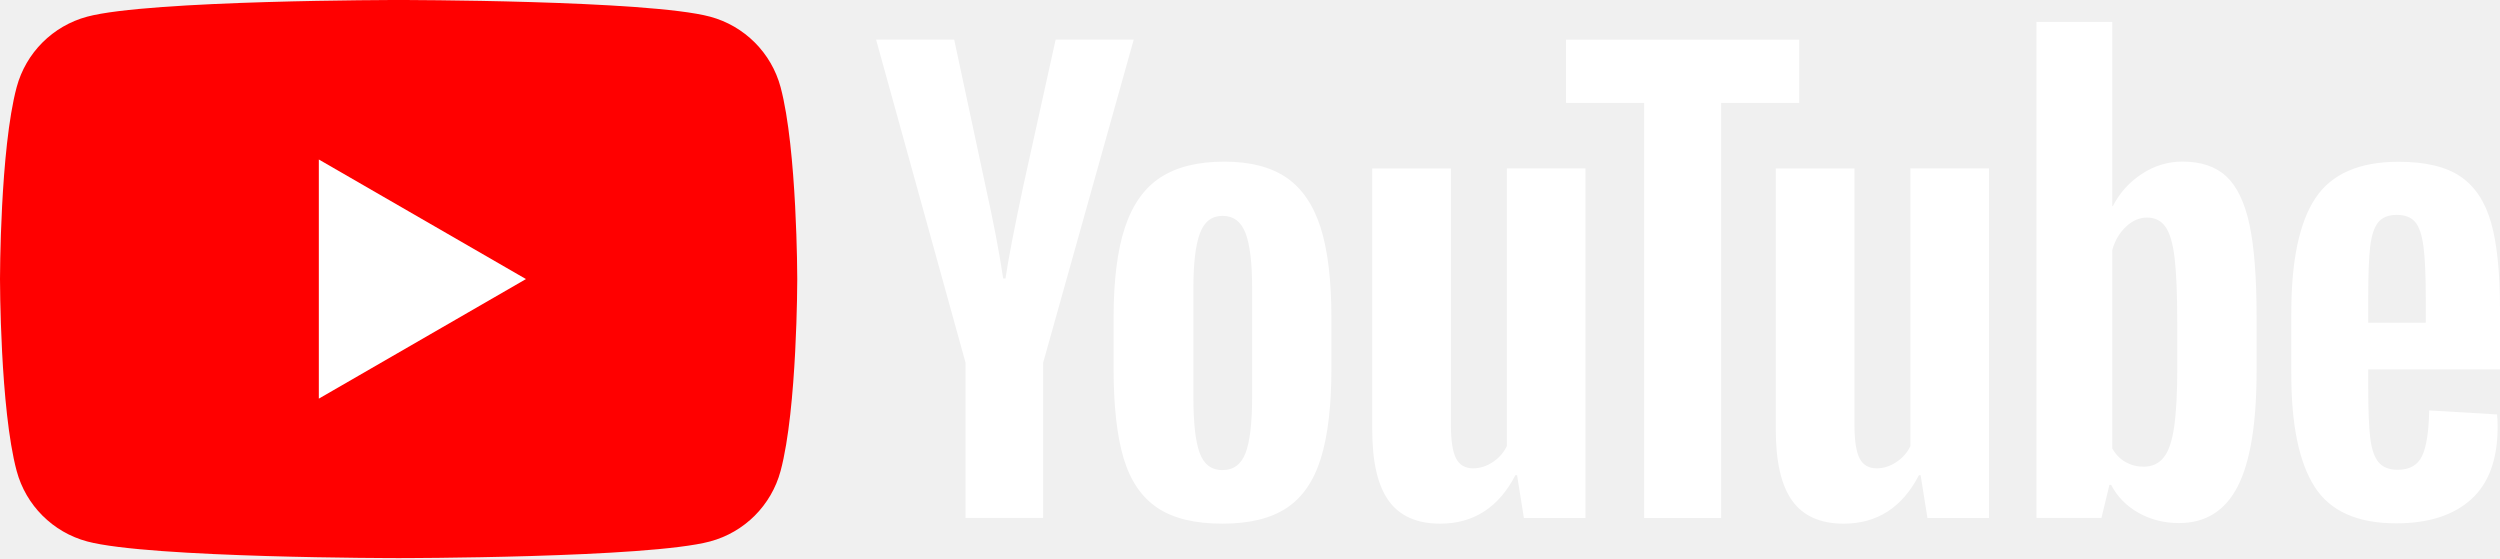
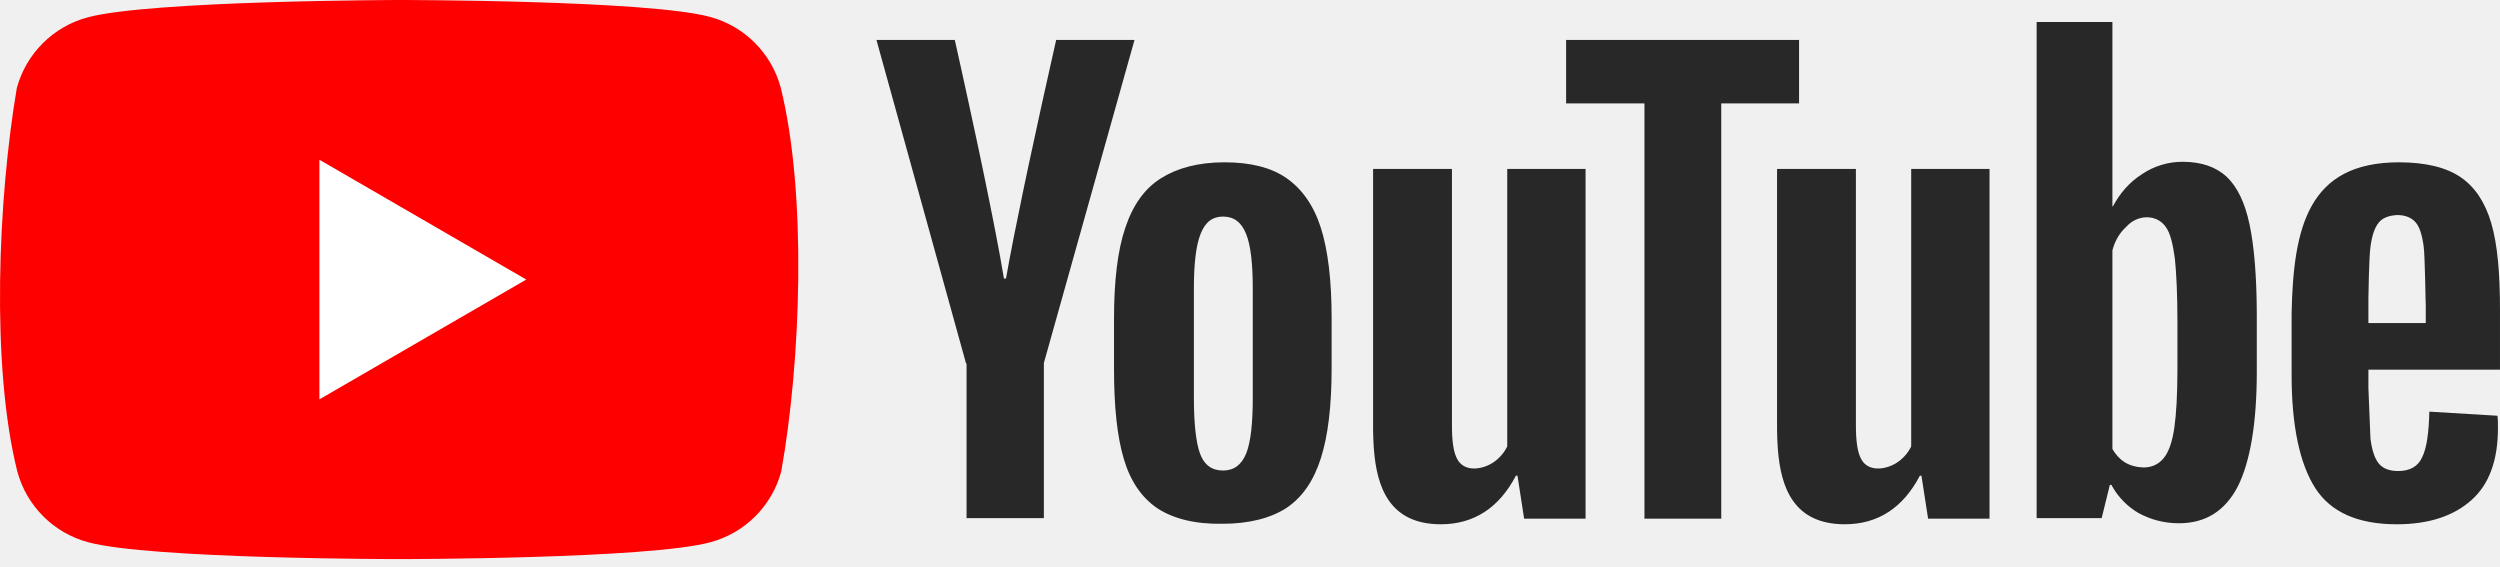
- <svg xmlns="http://www.w3.org/2000/svg" viewBox="409.289 277.787 512 114.301">
-   <g class="style-scope yt-icon">
-     <g class="style-scope yt-icon">
-       <path fill="red" d="M569.154 295.637a20.447 20.447 0 0 0-14.436-14.436c-12.728-3.414-63.79-3.414-63.79-3.414s-51.061 0-63.79 3.414a20.447 20.447 0 0 0-14.435 14.436c-3.414 12.728-3.414 39.3-3.414 39.3s0 26.573 3.414 39.302a20.446 20.446 0 0 0 14.435 14.435c12.729 3.414 63.79 3.414 63.79 3.414s51.062 0 63.79-3.414a20.446 20.446 0 0 0 14.436-14.435c3.414-12.729 3.414-39.301 3.414-39.301s-.014-26.573-3.414-39.301Z" class="style-scope yt-icon" />
-       <path fill="#fff" d="m474.585 359.429 42.42-24.49-42.42-24.488v48.978Z" class="style-scope yt-icon" />
-     </g>
-     <g class="style-scope yt-icon">
-       <g fill="#fff" class="style-scope yt-icon">
-         <path d="m607.043 352.103-18.333-66.21h15.994l6.425 30.014c1.64 7.393 2.836 13.696 3.615 18.911h.47c.539-3.736 1.748-10 3.617-18.803l6.653-30.121h15.994l-18.562 66.21v31.76H607.03v-31.76h.013ZM646.29 381.765c-3.226-2.178-5.524-5.565-6.896-10.161-1.357-4.597-2.042-10.699-2.042-18.334v-10.39c0-7.701.78-13.897 2.339-18.561s3.991-8.078 7.298-10.215c3.306-2.137 7.647-3.213 13.024-3.213 5.296 0 9.53 1.09 12.728 3.267 3.186 2.177 5.524 5.591 7.003 10.215 1.478 4.637 2.218 10.806 2.218 18.507v10.39c0 7.635-.726 13.764-2.164 18.387-1.438 4.637-3.777 8.025-7.003 10.162-3.226 2.137-7.607 3.212-13.132 3.212-5.699.013-10.147-1.089-13.373-3.266Zm18.091-11.21c.887-2.338 1.344-6.142 1.344-11.438V336.82c0-5.135-.443-8.898-1.344-11.264-.9-2.379-2.473-3.561-4.731-3.561-2.177 0-3.723 1.182-4.61 3.561-.9 2.38-1.344 6.13-1.344 11.264v22.298c0 5.296.43 9.113 1.29 11.438.86 2.339 2.406 3.508 4.664 3.508 2.258 0 3.83-1.169 4.731-3.508ZM733.99 383.878h-12.606l-1.398-8.764h-.35c-3.427 6.613-8.562 9.92-15.416 9.92-4.745 0-8.253-1.56-10.51-4.664-2.259-3.119-3.388-7.984-3.388-14.597v-53.481h16.116v52.54c0 3.2.349 5.47 1.048 6.828.699 1.357 1.868 2.043 3.508 2.043 1.398 0 2.742-.43 4.032-1.29 1.29-.86 2.231-1.95 2.863-3.266v-56.869h16.102v71.6Z" class="style-scope yt-icon" />
-         <path d="M777.769 298.862h-15.995v85.013h-15.766v-85.013h-15.995v-12.957h47.756v12.957Z" class="style-scope yt-icon" />
-         <path d="M816.638 383.878h-12.607l-1.398-8.764h-.35c-3.426 6.613-8.56 9.92-15.416 9.92-4.745 0-8.252-1.56-10.51-4.664-2.259-3.119-3.388-7.984-3.388-14.597v-53.481h16.116v52.54c0 3.2.35 5.47 1.048 6.828.7 1.357 1.868 2.043 3.509 2.043 1.397 0 2.741-.43 4.032-1.29 1.29-.86 2.23-1.95 2.862-3.266v-56.869h16.102v71.6ZM869.972 323.729c-.981-4.516-2.554-7.783-4.73-9.812-2.178-2.03-5.176-3.038-8.993-3.038-2.957 0-5.726.834-8.293 2.514-2.567 1.68-4.556 3.87-5.954 6.6h-.12v-37.716h-15.525v101.586h13.306l1.64-6.774h.35c1.25 2.419 3.118 4.314 5.604 5.726 2.487 1.398 5.256 2.097 8.293 2.097 5.444 0 9.463-2.514 12.03-7.528 2.567-5.027 3.857-12.862 3.857-23.534v-11.33c0-7.998-.497-14.275-1.465-18.791Zm-14.771 29.206c0 5.215-.215 9.302-.646 12.259-.43 2.957-1.142 5.067-2.163 6.303-1.008 1.25-2.38 1.869-4.087 1.869-1.33 0-2.553-.31-3.682-.941-1.13-.619-2.043-1.56-2.742-2.796v-40.631c.537-1.95 1.479-3.535 2.81-4.785 1.316-1.25 2.768-1.869 4.313-1.869 1.64 0 2.904.645 3.791 1.922.9 1.29 1.519 3.441 1.868 6.479.35 3.037.524 7.352.524 12.957v9.233h.014ZM894.3 357.062c0 4.596.134 8.037.403 10.336.269 2.298.833 3.965 1.693 5.027.86 1.048 2.178 1.572 3.965 1.572 2.406 0 4.073-.94 4.96-2.809.9-1.868 1.385-4.986 1.465-9.341l13.898.82c.08.618.12 1.478.12 2.567 0 6.612-1.814 11.559-5.43 14.825-3.615 3.266-8.736 4.906-15.349 4.906-7.943 0-13.508-2.487-16.693-7.473-3.199-4.987-4.785-12.688-4.785-23.119v-12.5c0-10.739 1.653-18.588 4.96-23.534 3.306-4.947 8.965-7.42 16.989-7.42 5.524 0 9.771 1.008 12.728 3.038 2.957 2.03 5.04 5.175 6.25 9.462 1.21 4.288 1.815 10.202 1.815 17.755v12.259h-26.99v3.629Zm2.043-33.737c-.82 1.008-1.358 2.662-1.64 4.96-.27 2.298-.404 5.78-.404 10.457v5.135h11.788v-5.135c0-4.597-.16-8.078-.47-10.457-.31-2.38-.874-4.046-1.694-5.027-.82-.968-2.083-1.465-3.79-1.465-1.72.013-2.984.524-3.79 1.532Z" class="style-scope yt-icon" />
-       </g>
-     </g>
-   </g>
+ <svg xmlns="http://www.w3.org/2000/svg" viewBox="0 0 512 116">
+   <path fill="red" d="M159.89 17.93a20.55 20.55 0 0 0-14.471-14.47C132.73 0 81.666 0 81.666 0S30.6.105 17.913 3.565a20.55 20.55 0 0 0-14.47 14.47c-3.838 22.545-5.327 56.896.105 78.538a20.55 20.55 0 0 0 14.47 14.47c12.688 3.46 63.753 3.46 63.753 3.46s51.065 0 63.753-3.46a20.55 20.55 0 0 0 14.47-14.47c4.047-22.576 5.295-56.906-.105-78.642" />
+   <path fill="#fff" d="m65.413 81.788l42.362-24.536l-42.362-24.537z" />
+   <path fill="#282828" d="M491.237 33.24c5.557 0 9.751 1.048 12.687 3.04q4.404 2.989 6.292 9.438c1.258 4.299 1.782 10.17 1.782 17.72v12.269H485.05v3.774l.42 10.381c.314 2.307.839 3.985 1.677 5.033c.84 1.049 2.202 1.573 3.985 1.573c2.412 0 4.09-.943 4.928-2.83c.944-1.888 1.363-5.034 1.468-9.333l13.946.839c.105.629.105 1.468.105 2.516c0 6.606-1.783 11.535-5.453 14.785s-8.703 4.928-15.309 4.928c-7.969 0-13.526-2.516-16.672-7.444C471 95 469.322 87.24 469.322 76.86V64.172c.356-17.825 3.491-30.88 21.915-30.932m-193.88 1.363v52.533c0 3.146.314 5.453 1.048 6.816c1.489 2.915 5.348 2.17 7.445.734a8.4 8.4 0 0 0 2.831-3.25V34.602h16.043v71.617h-12.583l-1.363-8.808h-.314c-3.46 6.606-8.599 9.961-15.414 9.961c-10.49-.026-13.057-7.584-13.668-15.26l-.04-.541a65 65 0 0 1-.133-3.492V34.603zm82.732 0v52.533c0 3.146.314 5.453 1.048 6.816c1.49 2.915 5.348 2.17 7.445.734a8.4 8.4 0 0 0 2.831-3.25V34.602h16.043v71.617h-12.583l-1.363-8.808h-.314c-3.46 6.606-8.599 9.961-15.414 9.961c-10.49-.026-13.057-7.584-13.668-15.26l-.04-.541a65 65 0 0 1-.133-3.492V34.603zM250.8 33.24c5.243 0 9.542 1.048 12.688 3.25c3.145 2.202 5.557 5.558 7.025 10.171c1.468 4.614 2.202 10.8 2.202 18.455v10.38c0 7.655-.734 13.737-2.202 18.35c-1.468 4.615-3.775 7.97-7.025 10.172c-3.25 2.097-7.655 3.25-13.107 3.25c-5.663.105-10.067-1.048-13.317-3.145c-3.25-2.202-5.558-5.558-6.92-10.171c-1.364-4.614-1.993-10.696-1.993-18.35V65.22c0-7.655.734-13.946 2.307-18.56c1.573-4.718 3.984-8.074 7.34-10.17c3.355-2.098 7.654-3.251 13.002-3.251m181.822-28.73v37.748h.105c1.468-2.726 3.355-4.928 5.977-6.606a14.8 14.8 0 0 1 8.283-2.516c3.88 0 6.816 1.048 9.018 3.04c2.202 2.098 3.775 5.348 4.718 9.857c.915 4.368 1.435 10.409 1.467 18.027l.001.743v11.324c0 10.59-1.363 18.455-3.88 23.488c-2.62 5.033-6.605 7.55-12.058 7.55c-3.04 0-5.767-.734-8.283-2.097a14.7 14.7 0 0 1-5.35-5.392l-.208-.376h-.314l-1.678 6.816h-13.317V4.51zm-64.173 3.67V21.18h-15.938v85.039h-15.728V21.181H320.74V8.18zm-172.909 0l.01.04c.153.681 2.273 10.106 4.605 21.087l.184.87l.278 1.315l.186.883l.093.443l.186.888l.093.445l.185.891l.27 1.303c1.575 7.604 3.078 15.23 3.977 20.698h.42c.861-4.905 2.112-11.182 3.446-17.591l.35-1.674q.263-1.258.53-2.512l.274-1.297a2039 2039 0 0 1 5.597-25.444l.03-.135l.048-.21h16.043l-18.56 66.165v31.771h-15.833V74.448h-.105l-18.35-66.27zm54.945 36.175c-2.202 0-3.67 1.154-4.613 3.566s-1.363 6.081-1.363 11.22v22.334c0 5.243.419 9.122 1.258 11.43q1.259 3.46 4.718 3.46q3.303 0 4.719-3.46c.944-2.308 1.363-6.187 1.363-11.43V59.139c0-5.138-.42-8.913-1.363-11.22c-.944-2.411-2.517-3.565-4.719-3.565m184.968 2.098c-1.278 1.18-2.187 2.635-2.728 4.454l-.103.369v40.684c1.3 2.202 3.146 3.67 6.396 3.775q2.516 0 4.09-1.887q1.572-1.887 2.201-6.292q.605-4.227.629-11.644v-9.956c0-5.662-.21-9.961-.524-13.002c-.42-3.041-.943-5.243-1.887-6.501c-1.825-2.622-5.767-2.59-8.074 0m55.47-2.412q-2.675.157-3.776 1.573c-.838 1.048-1.363 2.621-1.677 4.928c-.309 2.26-.415 10.16-.42 10.476v5.148h11.744v-4.54v.087c-.007 1.587-.04-.921-.112-4l-.01-.414c-.066-2.706-.162-5.723-.297-6.757c-.315-2.412-.84-4.09-1.678-5.033c-.839-.944-2.097-1.468-3.775-1.468" />
</svg>
